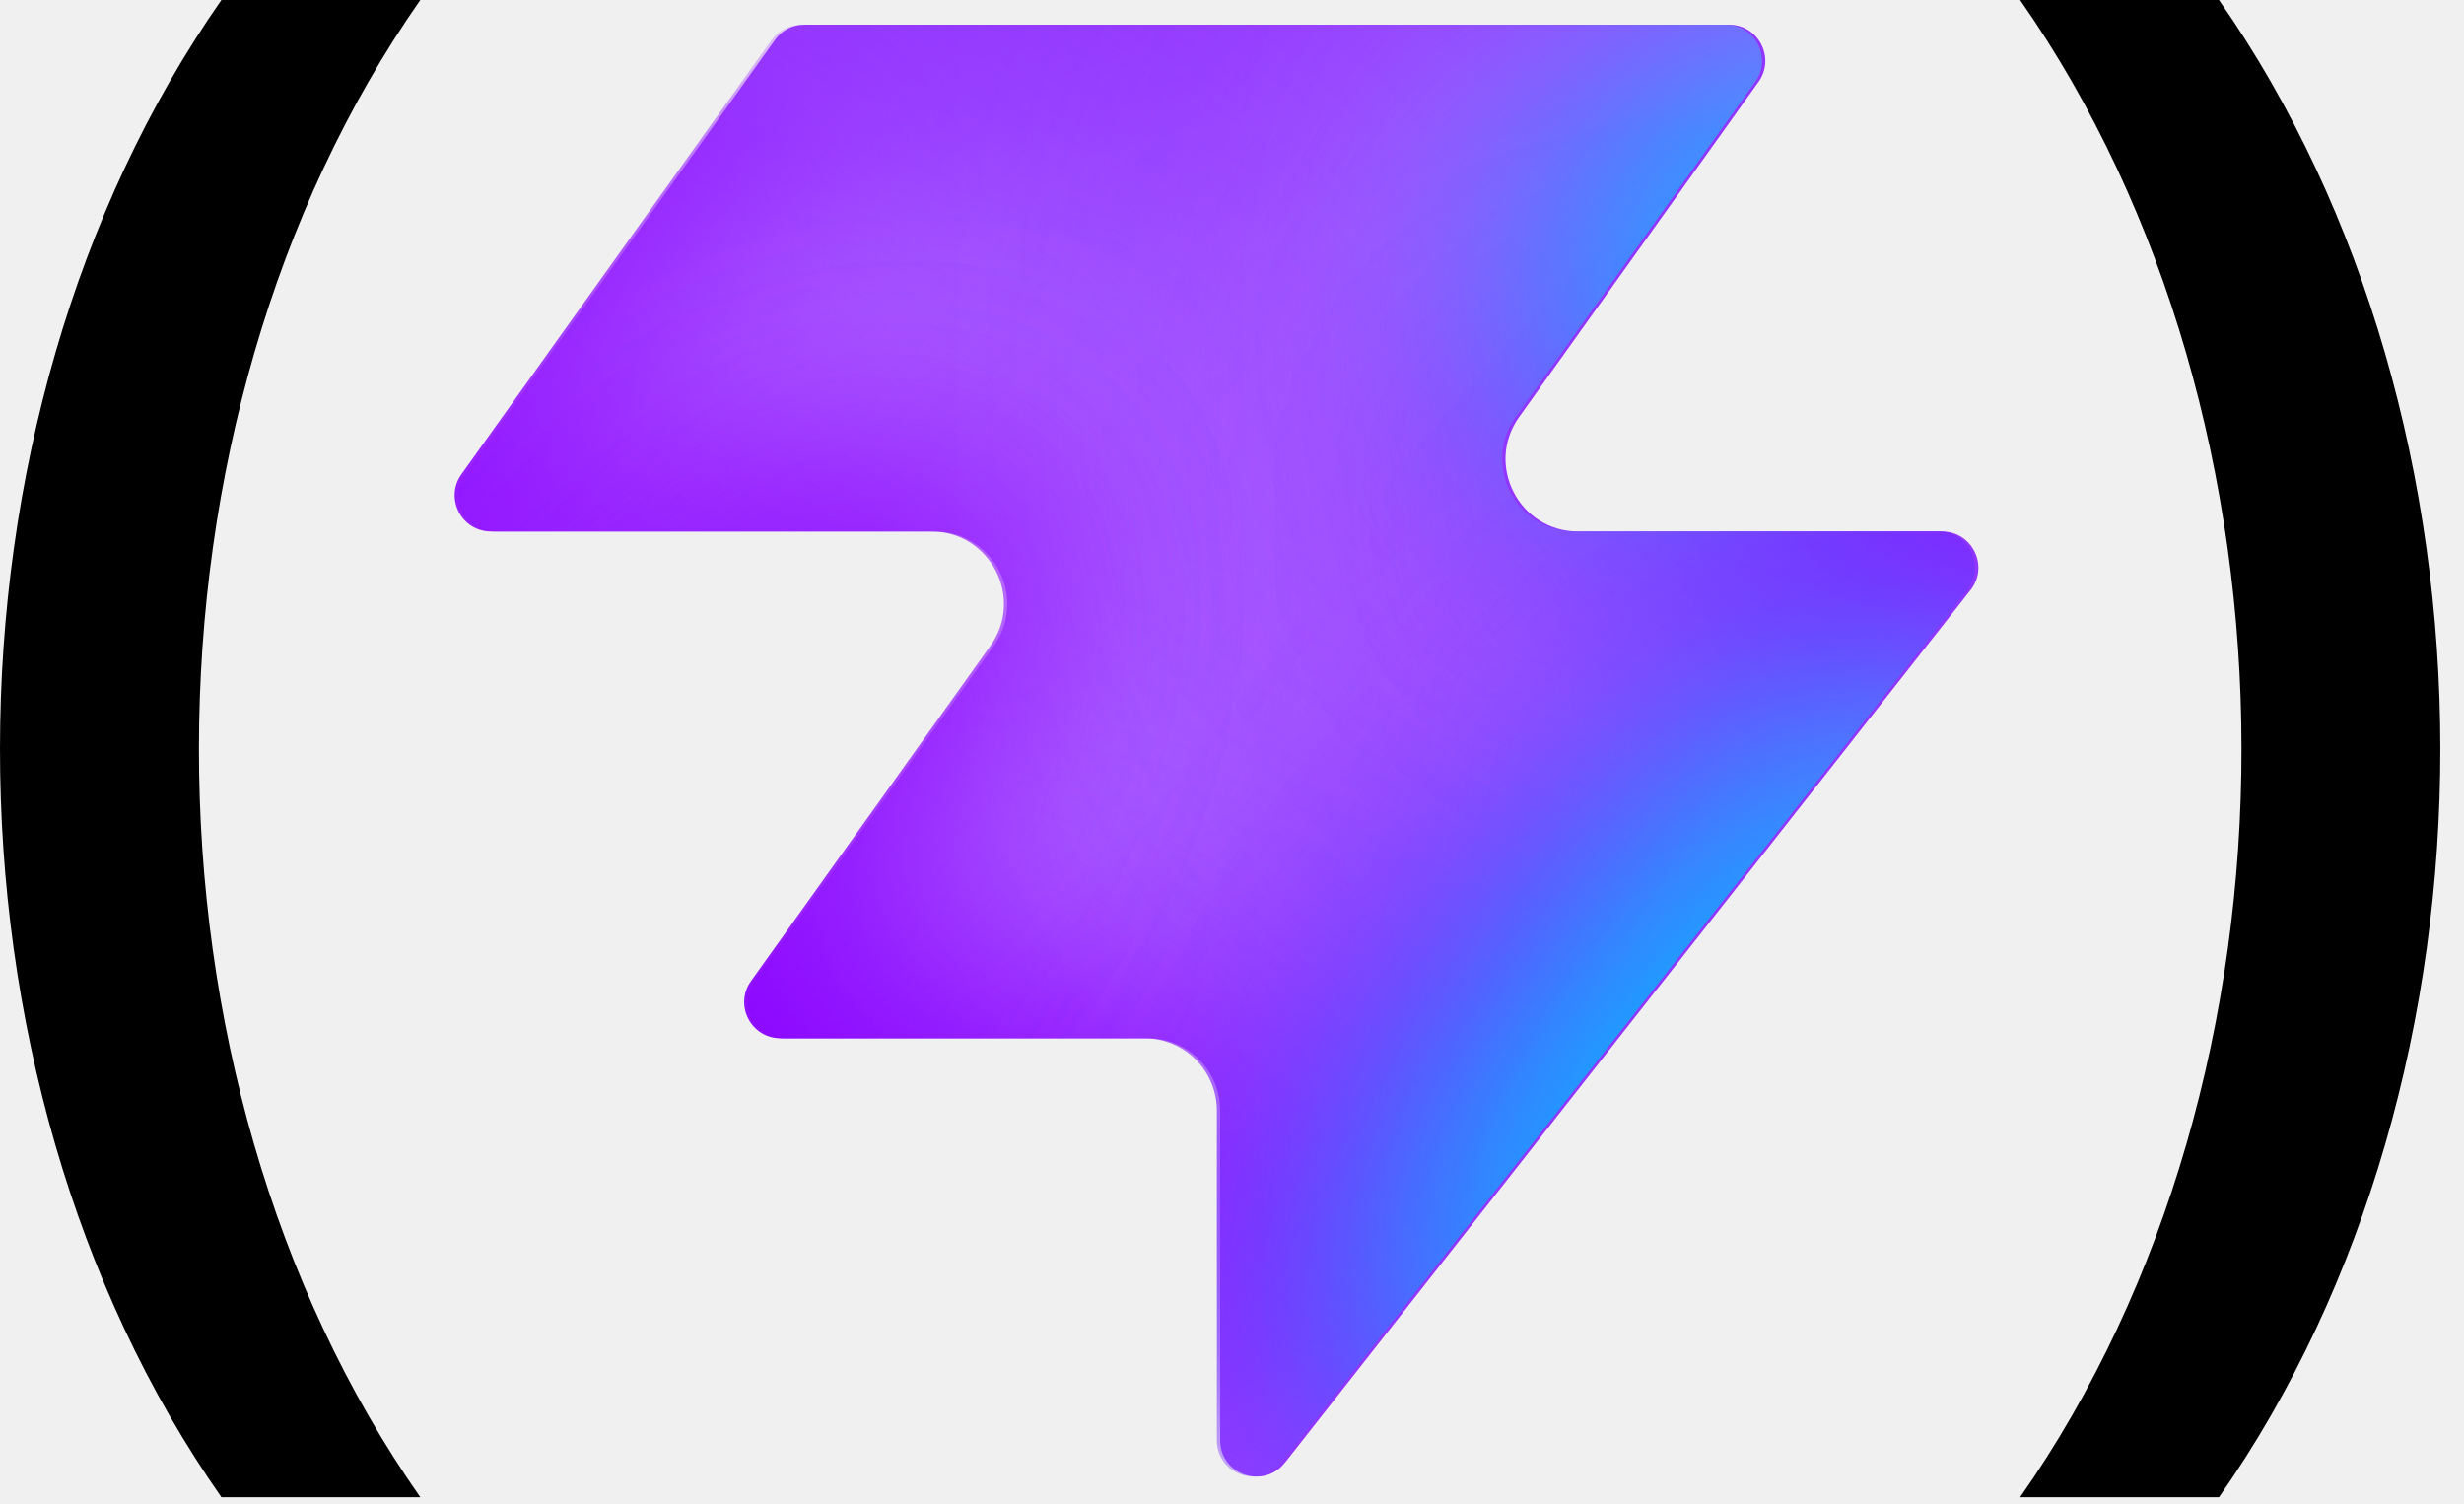
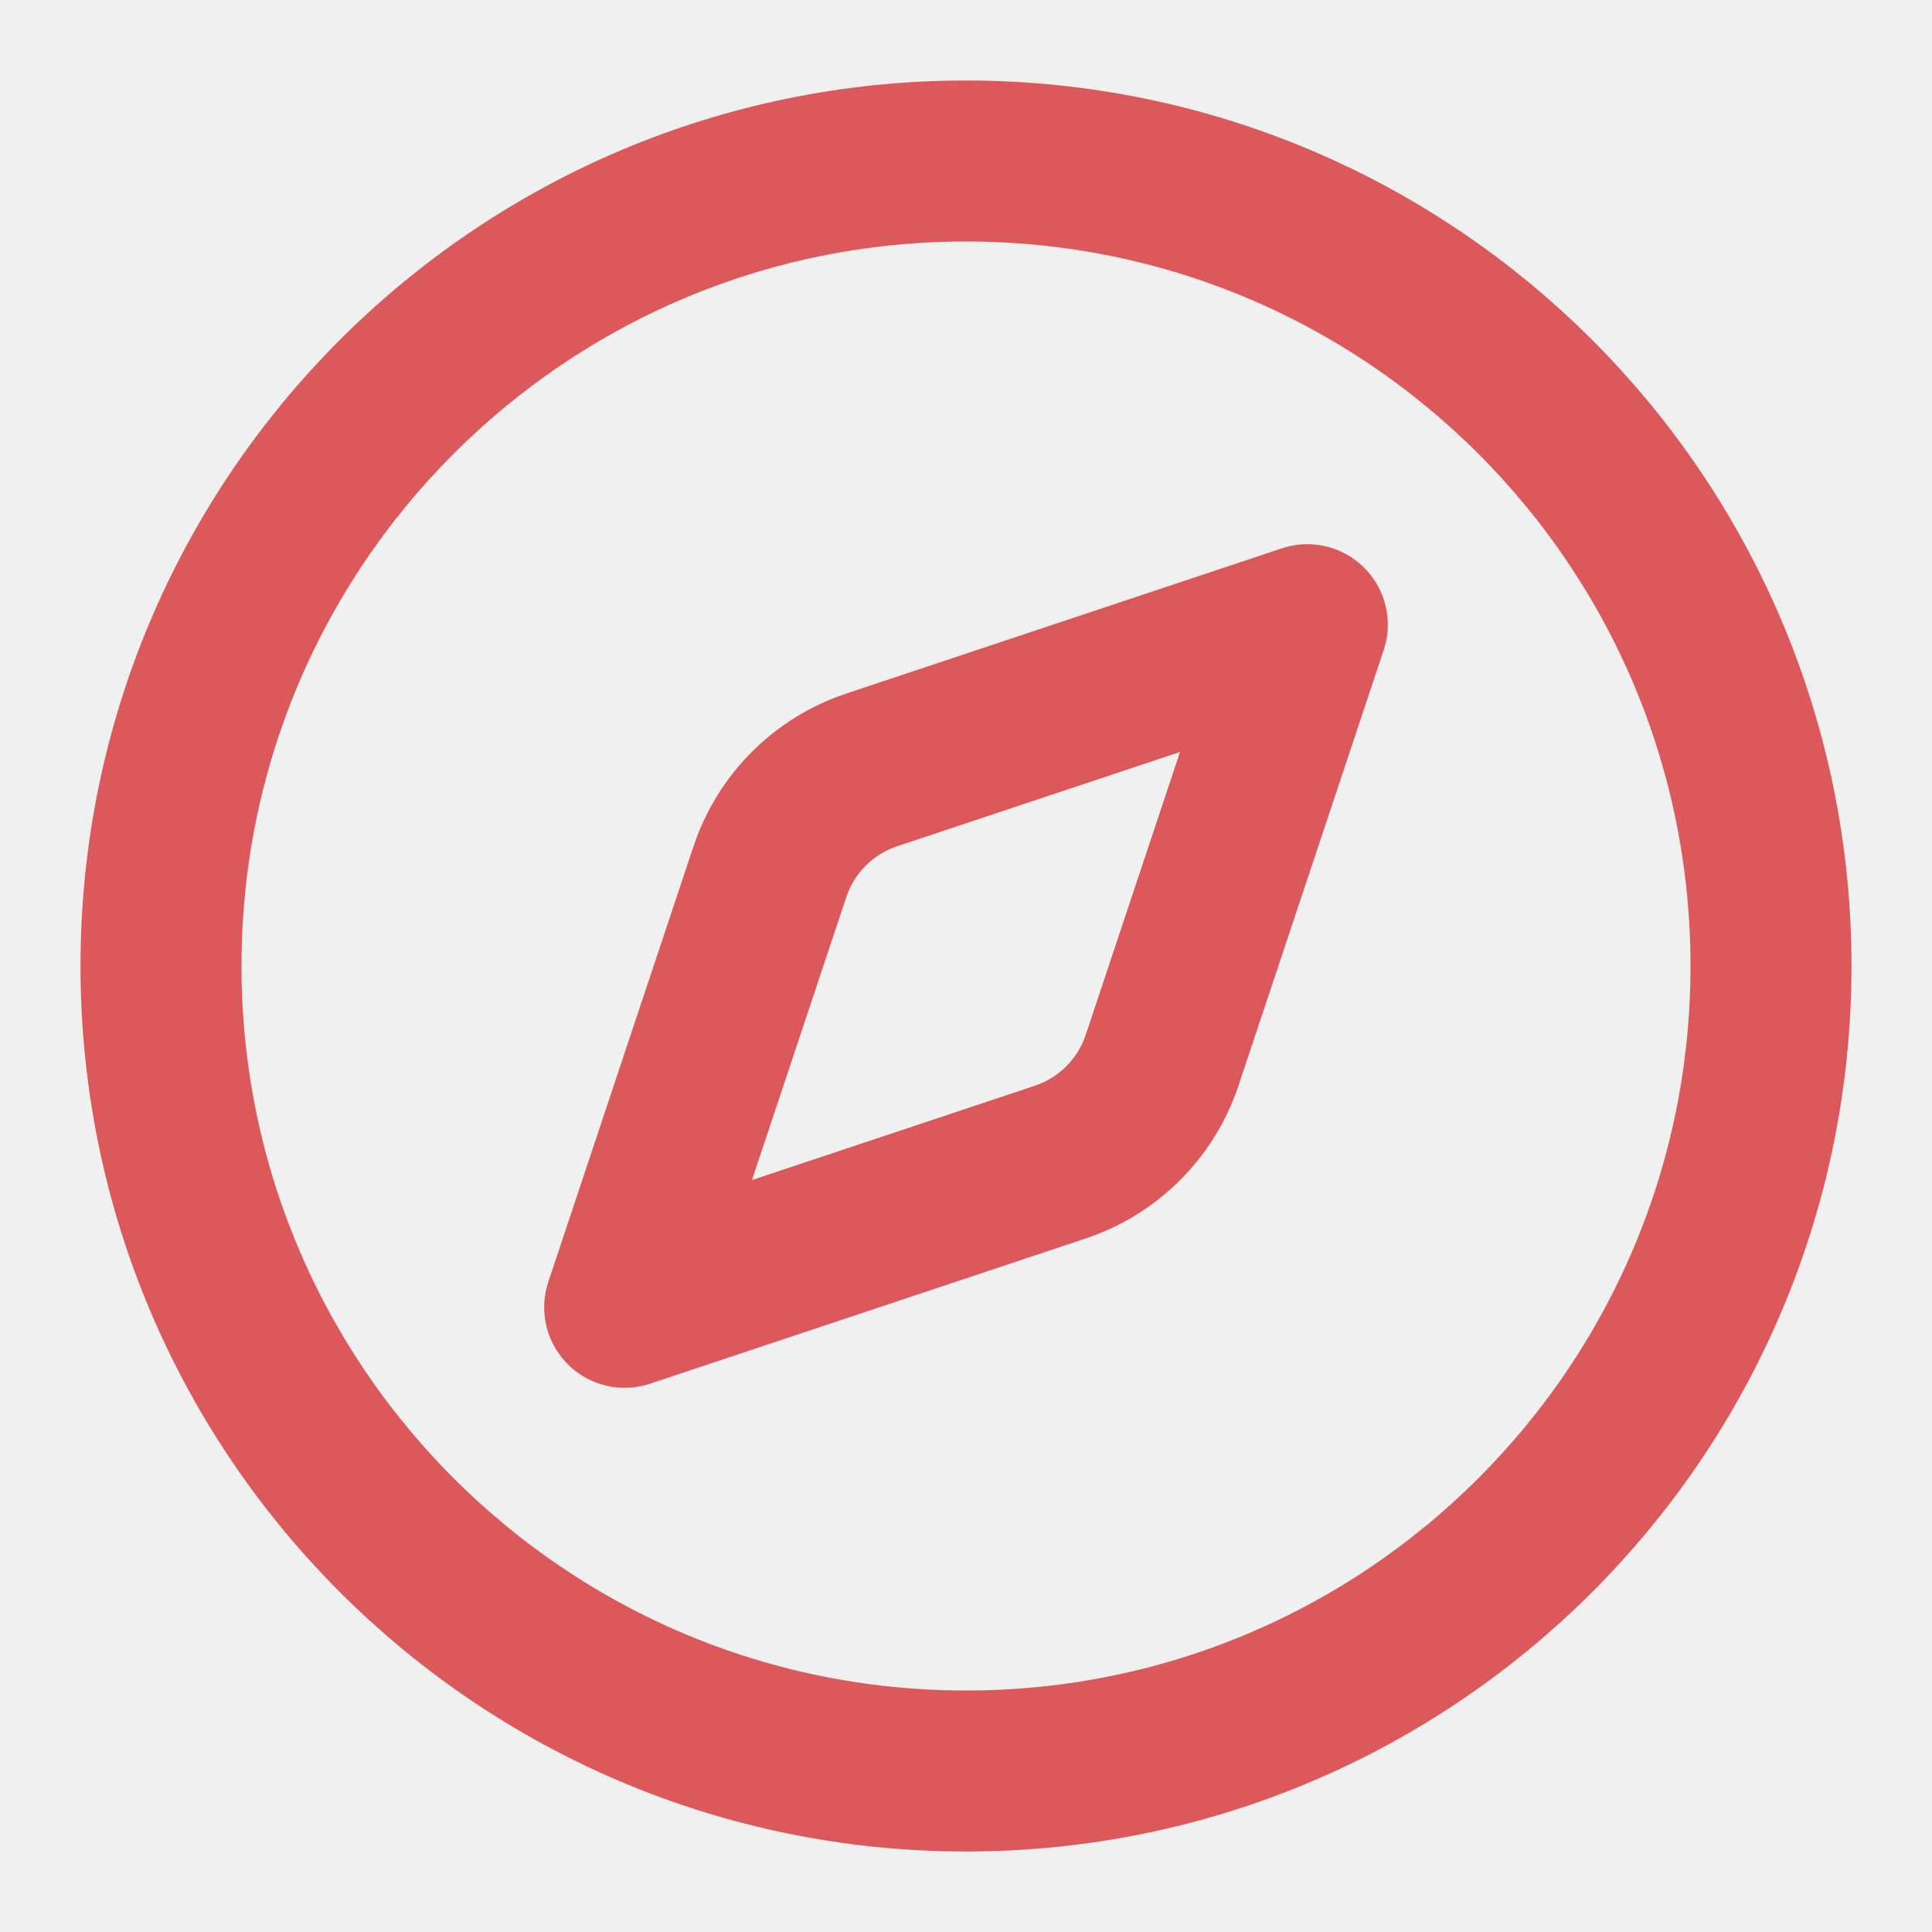
- <svg xmlns="http://www.w3.org/2000/svg" width="77" height="47" fill="none" aria-labelledby="vite-logo-title" viewBox="0 0 77 47">
-   <style>.parenthesis{fill:#000}@media (prefers-color-scheme:dark){.parenthesis{fill:#fff}}</style>
-   <path fill="#9135ff" d="M40.151 45.71c-.663.844-2.02.374-2.02-.699V34.708a2.26 2.26 0 0 0-2.262-2.262H24.493c-.92 0-1.457-1.04-.92-1.788l7.479-10.471c1.07-1.498 0-3.578-1.842-3.578H15.443c-.92 0-1.456-1.04-.92-1.788l9.696-13.576c.213-.297.556-.474.92-.474h28.894c.92 0 1.456 1.04.92 1.788l-7.48 10.472c-1.07 1.497 0 3.578 1.842 3.578h11.376c.944 0 1.474 1.087.89 1.83L40.153 45.712z" />
-   <mask id="a" width="48" height="47" x="14" y="0" maskUnits="userSpaceOnUse" style="mask-type:alpha">
-     <path fill="#000" d="M40.047 45.71c-.663.843-2.02.374-2.02-.699V34.708a2.26 2.26 0 0 0-2.262-2.262H24.389c-.92 0-1.457-1.04-.92-1.788l7.479-10.472c1.07-1.497 0-3.578-1.842-3.578H15.34c-.92 0-1.456-1.04-.92-1.788l9.696-13.575c.213-.297.556-.474.92-.474H53.93c.92 0 1.456 1.04.92 1.788L47.37 13.03c-1.07 1.498 0 3.578 1.842 3.578h11.376c.944 0 1.474 1.088.89 1.831L40.049 45.712z" />
-   </mask>
-   <g mask="url(#a)">
-     <g filter="url(#b)">
-       <ellipse cx="5.508" cy="14.704" fill="#eee6ff" rx="5.508" ry="14.704" transform="rotate(269.814 20.96 11.29)scale(-1 1)" />
-     </g>
-     <g filter="url(#c)">
-       <ellipse cx="10.399" cy="29.851" fill="#eee6ff" rx="10.399" ry="29.851" transform="rotate(89.814 -16.902 -8.275)scale(1 -1)" />
-     </g>
-     <g filter="url(#d)">
-       <ellipse cx="5.508" cy="30.487" fill="#8900ff" rx="5.508" ry="30.487" transform="rotate(89.814 -19.197 -7.127)scale(1 -1)" />
-     </g>
-     <g filter="url(#e)">
-       <ellipse cx="5.508" cy="30.599" fill="#8900ff" rx="5.508" ry="30.599" transform="rotate(89.814 -25.928 4.177)scale(1 -1)" />
-     </g>
-     <g filter="url(#f)">
-       <ellipse cx="5.508" cy="30.599" fill="#8900ff" rx="5.508" ry="30.599" transform="rotate(89.814 -25.738 5.52)scale(1 -1)" />
-     </g>
-     <g filter="url(#g)">
-       <ellipse cx="14.072" cy="22.078" fill="#eee6ff" rx="14.072" ry="22.078" transform="rotate(93.35 31.245 55.578)scale(-1 1)" />
-     </g>
-     <g filter="url(#h)">
-       <ellipse cx="3.47" cy="21.501" fill="#8900ff" rx="3.47" ry="21.501" transform="rotate(89.009 35.419 55.202)scale(-1 1)" />
-     </g>
-     <g filter="url(#i)">
-       <ellipse cx="3.47" cy="21.501" fill="#8900ff" rx="3.47" ry="21.501" transform="rotate(89.009 35.419 55.202)scale(-1 1)" />
-     </g>
-     <g filter="url(#j)">
-       <ellipse cx="14.592" cy="9.743" fill="#8900ff" rx="4.407" ry="29.108" transform="rotate(39.51 14.592 9.743)" />
-     </g>
-     <g filter="url(#k)">
-       <ellipse cx="61.728" cy="-5.321" fill="#8900ff" rx="4.407" ry="29.108" transform="rotate(37.892 61.728 -5.32)" />
-     </g>
-     <g filter="url(#l)">
-       <ellipse cx="55.618" cy="7.104" fill="#00c2ff" rx="5.971" ry="9.665" transform="rotate(37.892 55.618 7.104)" />
-     </g>
-     <g filter="url(#m)">
-       <ellipse cx="12.326" cy="39.103" fill="#8900ff" rx="4.407" ry="29.108" transform="rotate(37.892 12.326 39.103)" />
-     </g>
-     <g filter="url(#n)">
-       <ellipse cx="12.326" cy="39.103" fill="#8900ff" rx="4.407" ry="29.108" transform="rotate(37.892 12.326 39.103)" />
-     </g>
-     <g filter="url(#o)">
-       <ellipse cx="49.857" cy="30.678" fill="#8900ff" rx="4.407" ry="29.108" transform="rotate(37.892 49.857 30.678)" />
-     </g>
-     <g filter="url(#p)">
-       <ellipse cx="52.623" cy="33.171" fill="#00c2ff" rx="5.971" ry="15.297" transform="rotate(37.892 52.623 33.17)" />
-     </g>
-   </g>
-   <path d="M6.919 0c-9.198 13.166-9.252 33.575 0 46.789h6.215c-9.25-13.214-9.196-33.623 0-46.789zm62.424 0h-6.215c9.198 13.166 9.252 33.575 0 46.789h6.215c9.25-13.214 9.196-33.623 0-46.789" class="parenthesis" />
-   <defs>
-     <filter id="b" width="60.045" height="41.654" x="-5.564" y="16.92" color-interpolation-filters="sRGB" filterUnits="userSpaceOnUse">
-       <feFlood flood-opacity="0" result="BackgroundImageFix" />
-       <feBlend in="SourceGraphic" in2="BackgroundImageFix" result="shape" />
-       <feGaussianBlur result="effect1_foregroundBlur_2002_17286" stdDeviation="7.659" />
-     </filter>
-     <filter id="c" width="90.34" height="51.437" x="-40.407" y="-6.762" color-interpolation-filters="sRGB" filterUnits="userSpaceOnUse">
-       <feFlood flood-opacity="0" result="BackgroundImageFix" />
-       <feBlend in="SourceGraphic" in2="BackgroundImageFix" result="shape" />
-       <feGaussianBlur result="effect1_foregroundBlur_2002_17286" stdDeviation="7.659" />
-     </filter>
-     <filter id="d" width="79.355" height="29.4" x="-35.435" y="2.801" color-interpolation-filters="sRGB" filterUnits="userSpaceOnUse">
-       <feFlood flood-opacity="0" result="BackgroundImageFix" />
-       <feBlend in="SourceGraphic" in2="BackgroundImageFix" result="shape" />
-       <feGaussianBlur result="effect1_foregroundBlur_2002_17286" stdDeviation="4.596" />
-     </filter>
-     <filter id="e" width="79.579" height="29.4" x="-30.84" y="20.8" color-interpolation-filters="sRGB" filterUnits="userSpaceOnUse">
-       <feFlood flood-opacity="0" result="BackgroundImageFix" />
-       <feBlend in="SourceGraphic" in2="BackgroundImageFix" result="shape" />
-       <feGaussianBlur result="effect1_foregroundBlur_2002_17286" stdDeviation="4.596" />
-     </filter>
-     <filter id="f" width="79.579" height="29.4" x="-29.307" y="21.949" color-interpolation-filters="sRGB" filterUnits="userSpaceOnUse">
-       <feFlood flood-opacity="0" result="BackgroundImageFix" />
-       <feBlend in="SourceGraphic" in2="BackgroundImageFix" result="shape" />
-       <feGaussianBlur result="effect1_foregroundBlur_2002_17286" stdDeviation="4.596" />
-     </filter>
-     <filter id="g" width="74.749" height="58.852" x="29.961" y="-17.13" color-interpolation-filters="sRGB" filterUnits="userSpaceOnUse">
-       <feFlood flood-opacity="0" result="BackgroundImageFix" />
-       <feBlend in="SourceGraphic" in2="BackgroundImageFix" result="shape" />
-       <feGaussianBlur result="effect1_foregroundBlur_2002_17286" stdDeviation="7.659" />
-     </filter>
-     <filter id="h" width="61.377" height="25.362" x="37.754" y="3.055" color-interpolation-filters="sRGB" filterUnits="userSpaceOnUse">
-       <feFlood flood-opacity="0" result="BackgroundImageFix" />
-       <feBlend in="SourceGraphic" in2="BackgroundImageFix" result="shape" />
-       <feGaussianBlur result="effect1_foregroundBlur_2002_17286" stdDeviation="4.596" />
-     </filter>
-     <filter id="i" width="61.377" height="25.362" x="37.754" y="3.055" color-interpolation-filters="sRGB" filterUnits="userSpaceOnUse">
-       <feFlood flood-opacity="0" result="BackgroundImageFix" />
-       <feBlend in="SourceGraphic" in2="BackgroundImageFix" result="shape" />
-       <feGaussianBlur result="effect1_foregroundBlur_2002_17286" stdDeviation="4.596" />
-     </filter>
-     <filter id="j" width="56.045" height="63.649" x="-13.43" y="-22.082" color-interpolation-filters="sRGB" filterUnits="userSpaceOnUse">
-       <feFlood flood-opacity="0" result="BackgroundImageFix" />
-       <feBlend in="SourceGraphic" in2="BackgroundImageFix" result="shape" />
-       <feGaussianBlur result="effect1_foregroundBlur_2002_17286" stdDeviation="4.596" />
-     </filter>
-     <filter id="k" width="54.814" height="64.646" x="34.321" y="-37.644" color-interpolation-filters="sRGB" filterUnits="userSpaceOnUse">
-       <feFlood flood-opacity="0" result="BackgroundImageFix" />
-       <feBlend in="SourceGraphic" in2="BackgroundImageFix" result="shape" />
-       <feGaussianBlur result="effect1_foregroundBlur_2002_17286" stdDeviation="4.596" />
-     </filter>
-     <filter id="l" width="33.541" height="35.313" x="38.847" y="-10.552" color-interpolation-filters="sRGB" filterUnits="userSpaceOnUse">
-       <feFlood flood-opacity="0" result="BackgroundImageFix" />
-       <feBlend in="SourceGraphic" in2="BackgroundImageFix" result="shape" />
-       <feGaussianBlur result="effect1_foregroundBlur_2002_17286" stdDeviation="4.596" />
-     </filter>
-     <filter id="m" width="54.814" height="64.646" x="-15.081" y="6.78" color-interpolation-filters="sRGB" filterUnits="userSpaceOnUse">
-       <feFlood flood-opacity="0" result="BackgroundImageFix" />
-       <feBlend in="SourceGraphic" in2="BackgroundImageFix" result="shape" />
-       <feGaussianBlur result="effect1_foregroundBlur_2002_17286" stdDeviation="4.596" />
-     </filter>
-     <filter id="n" width="54.814" height="64.646" x="-15.081" y="6.78" color-interpolation-filters="sRGB" filterUnits="userSpaceOnUse">
-       <feFlood flood-opacity="0" result="BackgroundImageFix" />
-       <feBlend in="SourceGraphic" in2="BackgroundImageFix" result="shape" />
-       <feGaussianBlur result="effect1_foregroundBlur_2002_17286" stdDeviation="4.596" />
-     </filter>
-     <filter id="o" width="54.814" height="64.646" x="22.45" y="-1.645" color-interpolation-filters="sRGB" filterUnits="userSpaceOnUse">
-       <feFlood flood-opacity="0" result="BackgroundImageFix" />
-       <feBlend in="SourceGraphic" in2="BackgroundImageFix" result="shape" />
-       <feGaussianBlur result="effect1_foregroundBlur_2002_17286" stdDeviation="4.596" />
-     </filter>
-     <filter id="p" width="39.409" height="43.623" x="32.919" y="11.36" color-interpolation-filters="sRGB" filterUnits="userSpaceOnUse">
-       <feFlood flood-opacity="0" result="BackgroundImageFix" />
-       <feBlend in="SourceGraphic" in2="BackgroundImageFix" result="shape" />
-       <feGaussianBlur result="effect1_foregroundBlur_2002_17286" stdDeviation="4.596" />
-     </filter>
-   </defs>
+ <svg xmlns="http://www.w3.org/2000/svg" width="180" height="180" viewBox="0 0 24 24" fill="none" stroke="#dc595b" stroke-width="2" stroke-linecap="round" stroke-linejoin="round" class="lucide lucide-compass-icon lucide-compass">
+   <circle cx="12" cy="12" r="10" />
+   <path d="m16.24 7.76-1.804 5.411a2 2 0 0 1-1.265 1.265L7.76 16.24l1.804-5.411a2 2 0 0 1 1.265-1.265z" />
</svg>
